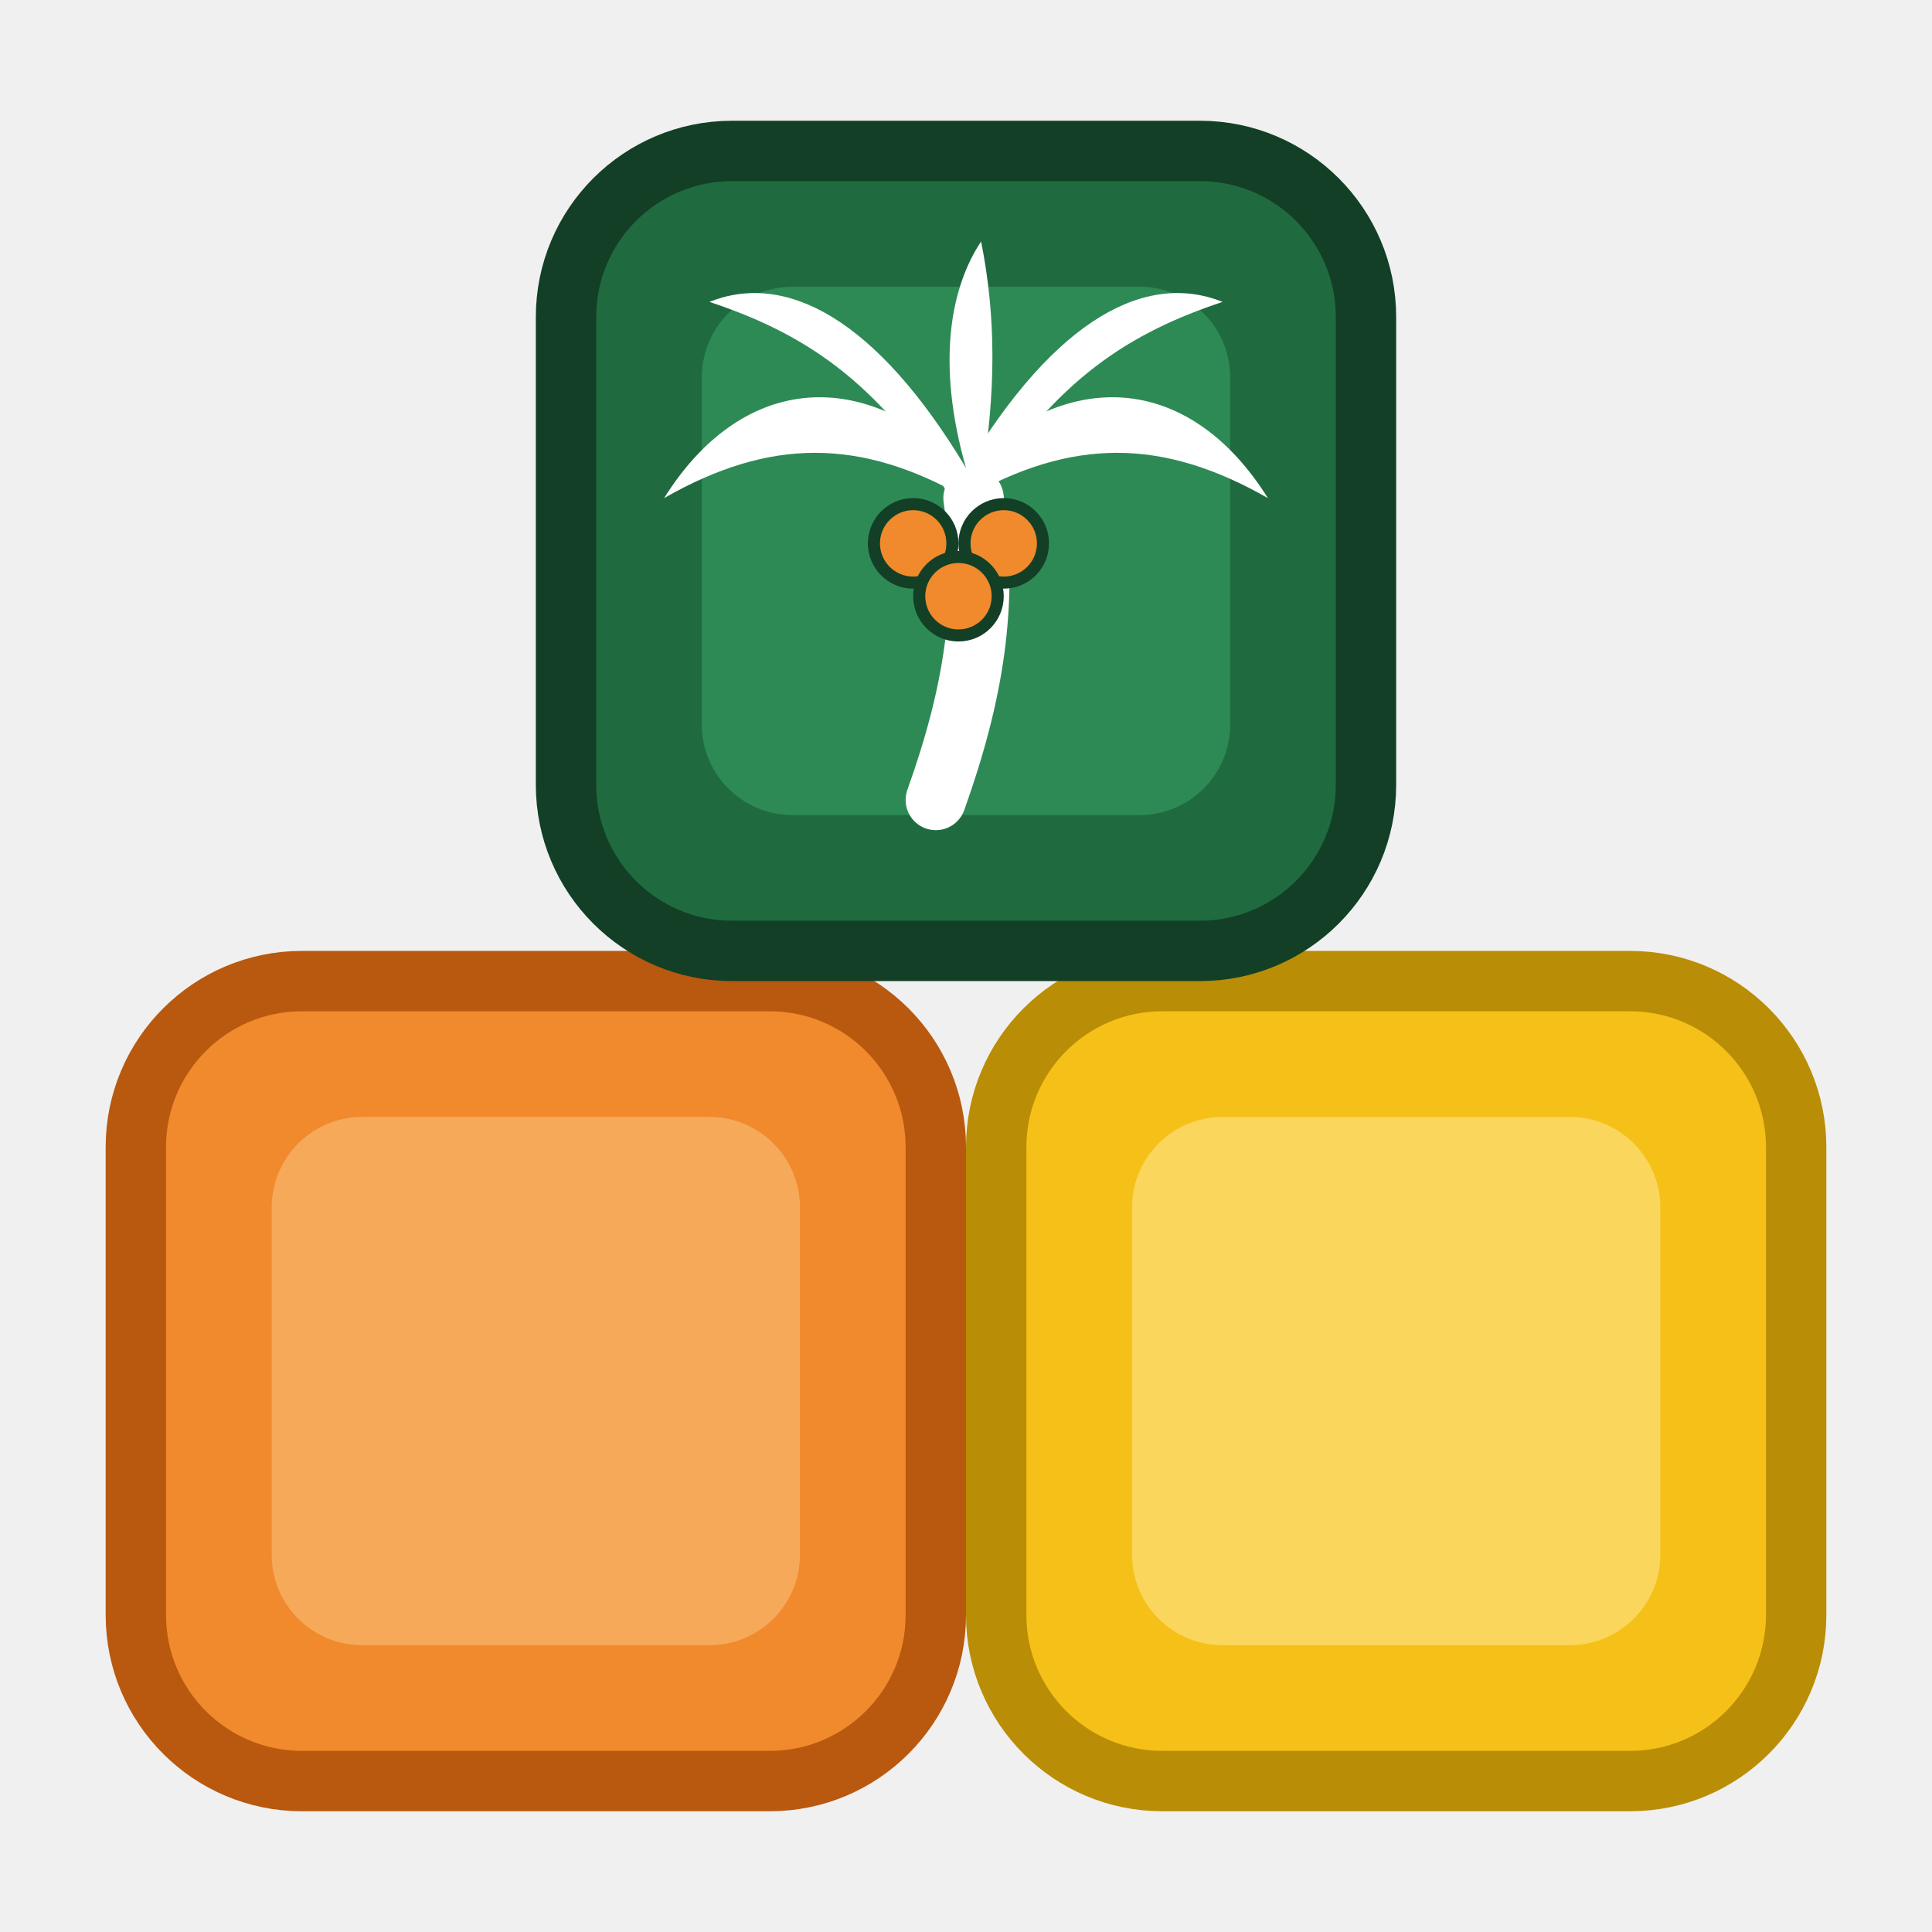
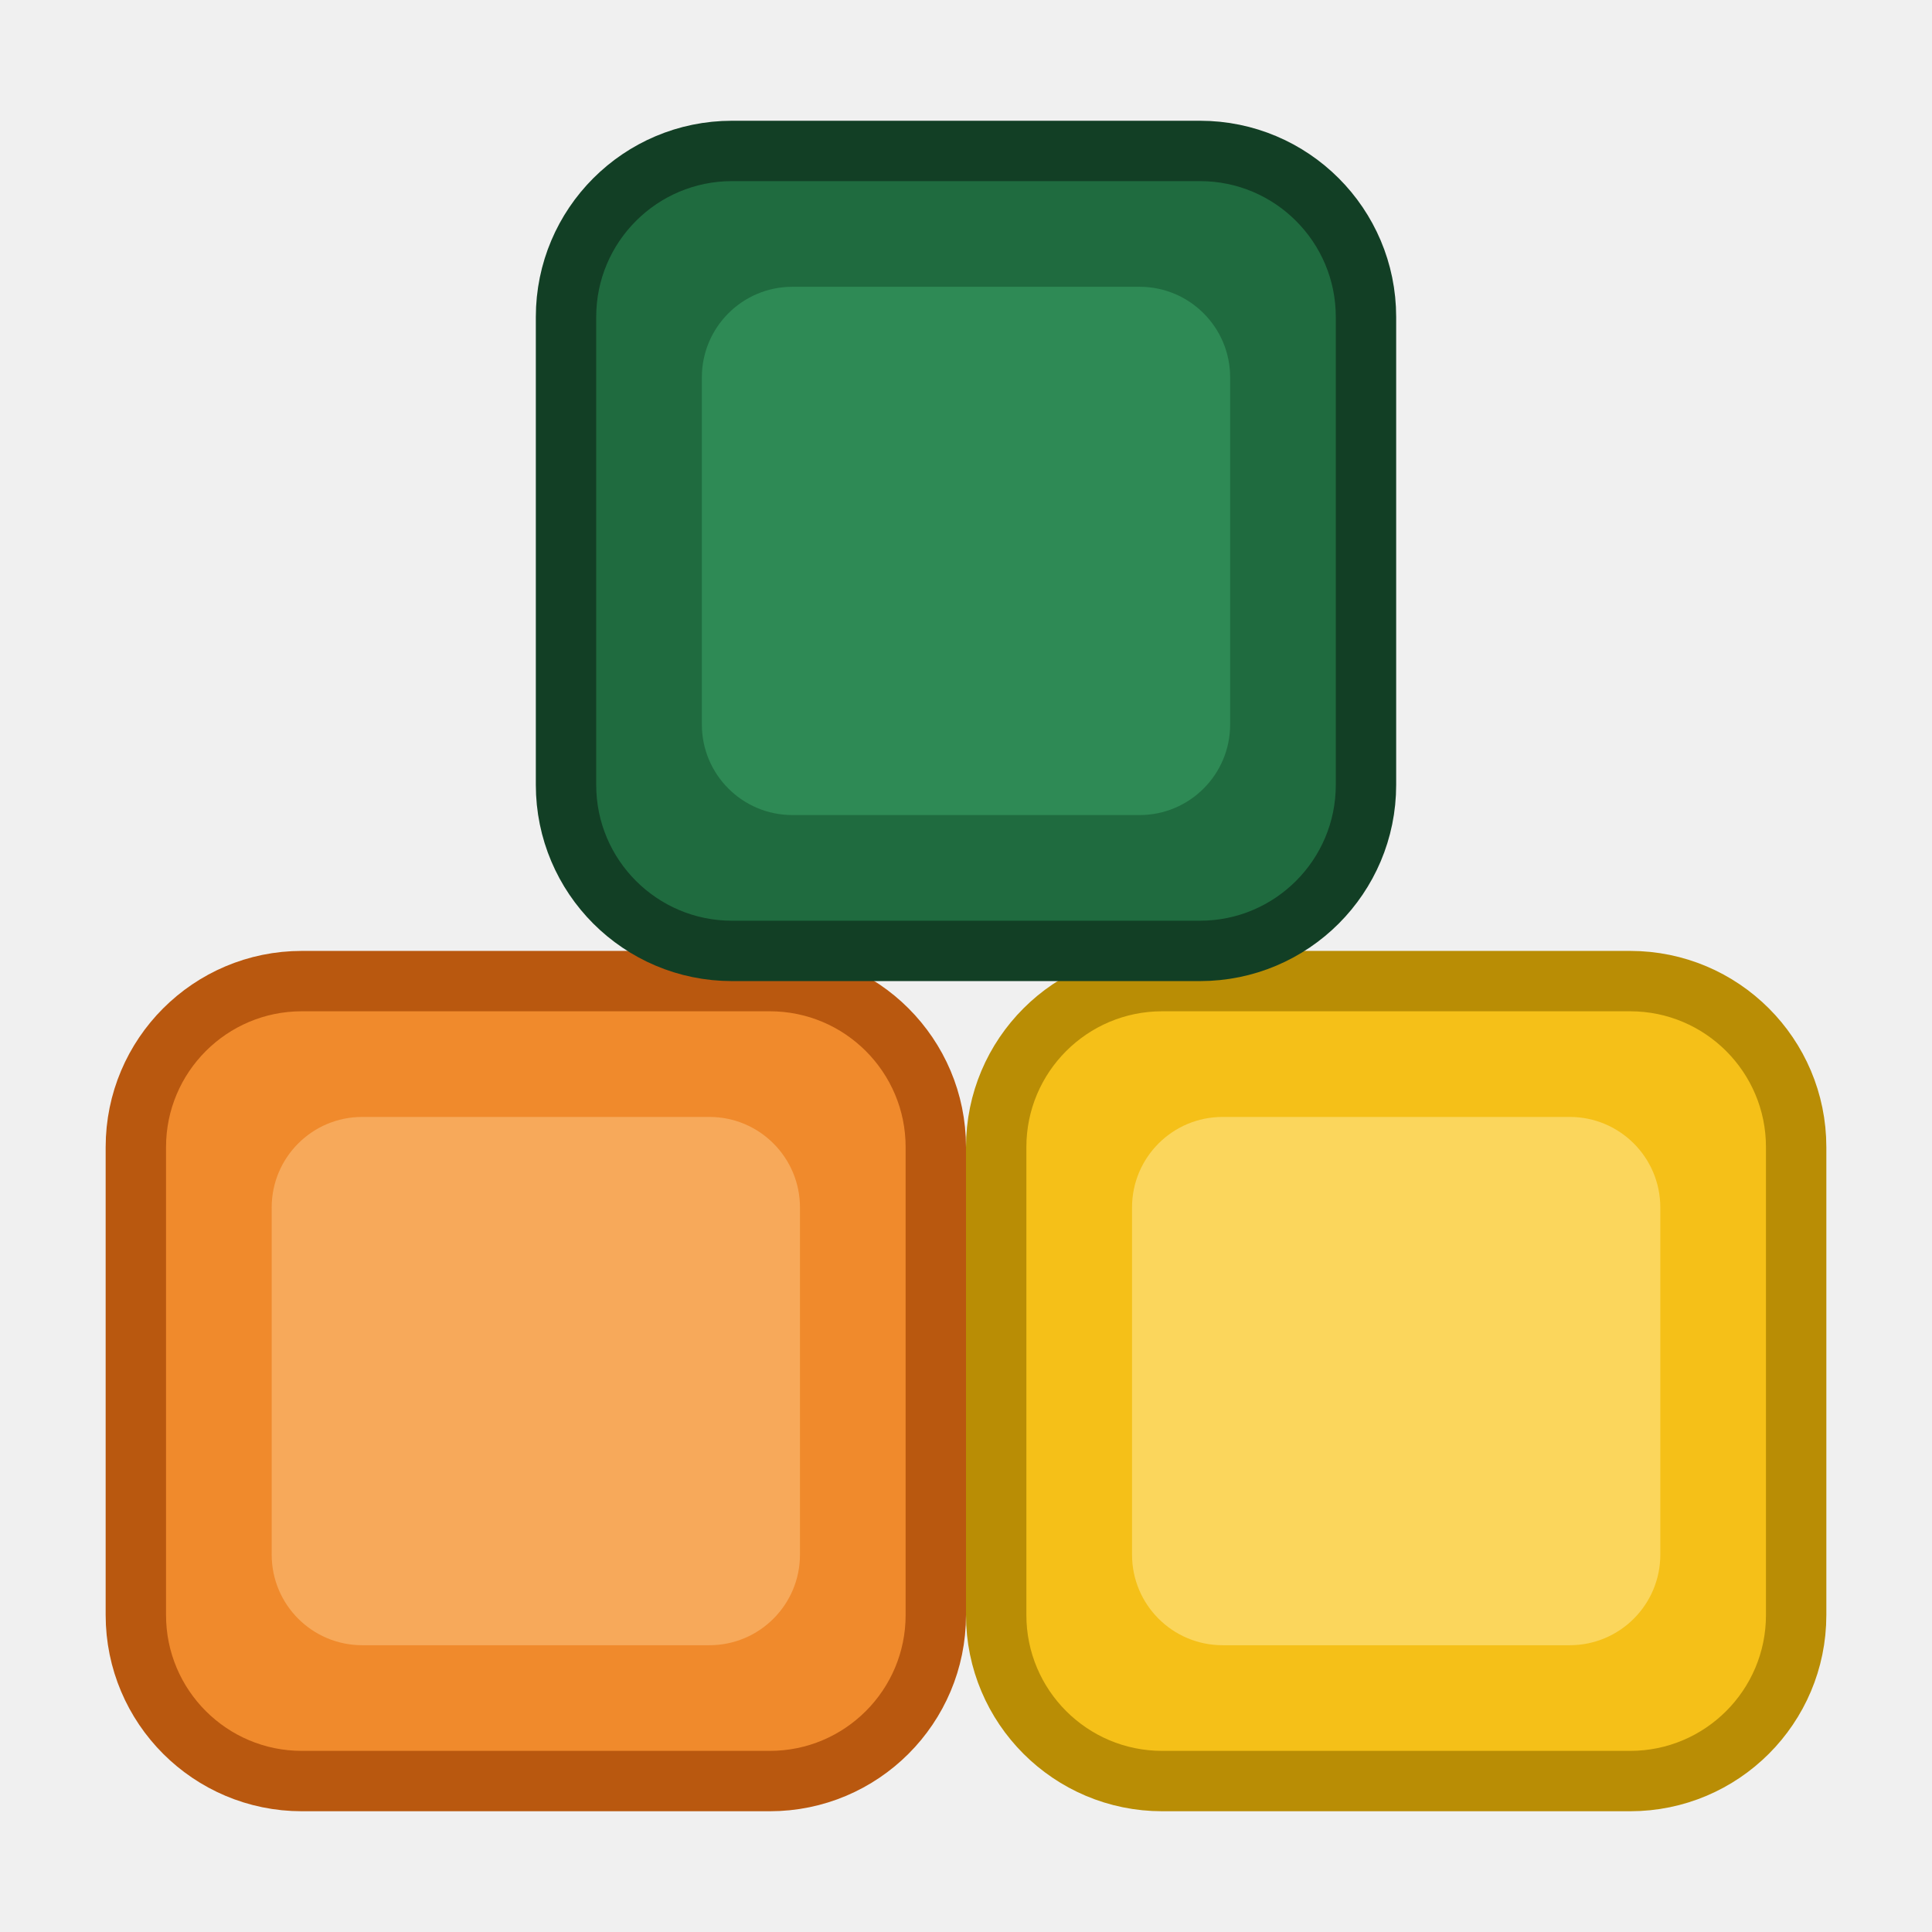
<svg xmlns="http://www.w3.org/2000/svg" viewBox="0 0 128 128">
  <rect x="9" y="65" width="53" height="53" rx="11" fill="#f08a2c" stroke="#b9580f" stroke-width="4" />
  <rect x="18" y="74" width="35" height="35" rx="6" fill="#f7a95a" />
  <rect x="66" y="65" width="53" height="53" rx="11" fill="#f5c018" stroke="#b98d05" stroke-width="4" />
  <rect x="75" y="74" width="35" height="35" rx="6" fill="#fbd65c" />
  <rect x="37.5" y="10" width="53" height="53" rx="11" fill="#1f6b3f" stroke="#123f25" stroke-width="4" />
  <rect x="46.5" y="19" width="35" height="35" rx="6" fill="#2e8a55" />
-   <path d="M64.5 33 C65.5 40 64.5 46 62 53" fill="none" stroke="#ffffff" stroke-width="4" stroke-linecap="round" />
-   <g fill="#ffffff">
-     <path d="M64 31 C57 24 49 25 44 33 C51 29 57 29 64 33 Z" />
-     <path d="M64 31 C71 24 79 25 84 33 C77 29 71 29 64 33 Z" />
-     <path d="M64 31 C58 21 52 18 47 20 C53 22 58 25 63 33 Z" />
-     <path d="M64 31 C70 21 76 18 81 20 C75 22 70 25 65 33 Z" />
-     <path d="M64 31 C62 24 63 19 65 16 C66 21 66 26 65 32 Z" />
-   </g>
-   <g fill="#f08a2c" stroke="#123f25" stroke-width="0.8">
-     <circle cx="60.5" cy="36" r="2.6" />
-     <circle cx="66.5" cy="36" r="2.6" />
-     <circle cx="63.5" cy="39.5" r="2.6" />
-   </g>
</svg>
